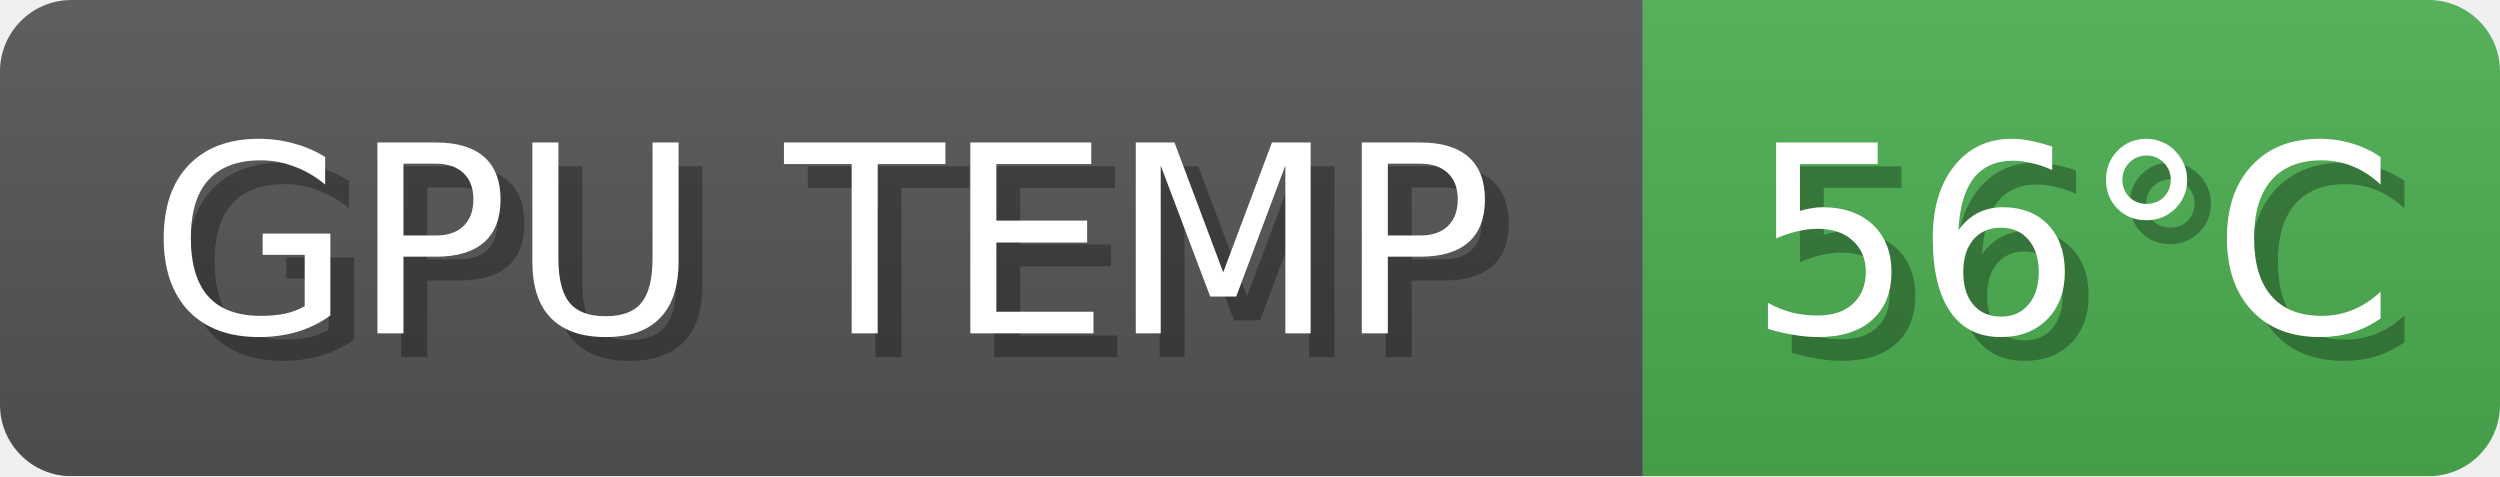
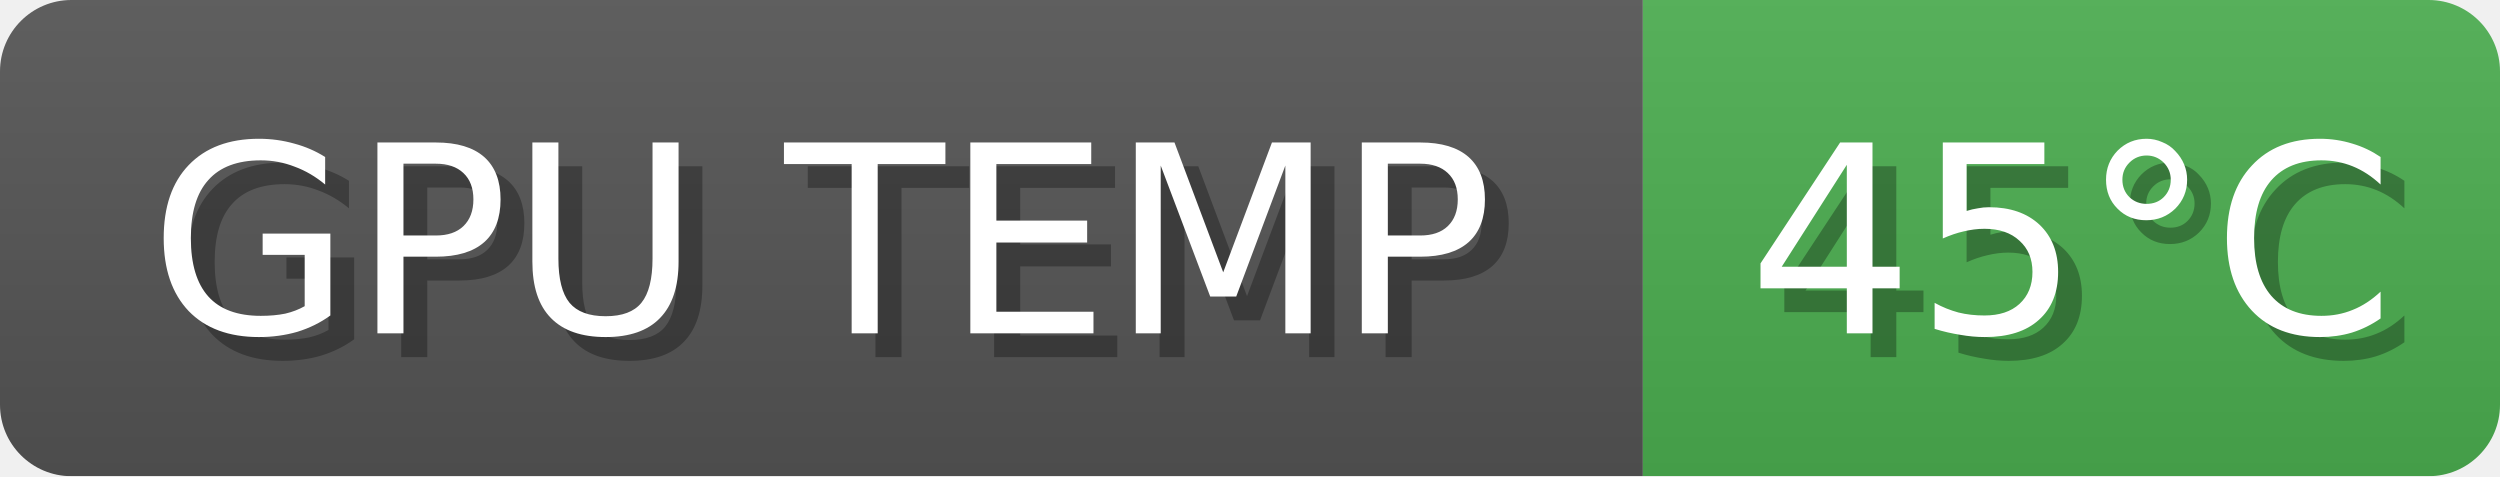
<svg xmlns="http://www.w3.org/2000/svg" width="105" height="20">
  <linearGradient id="b" x2="0" y2="100%">
    <stop offset="0" stop-color="#bbb" stop-opacity=".1" />
    <stop offset="1" stop-opacity=".1" />
  </linearGradient>
-   <mask id="anybadge_104">
+   <mask id="anybadge_24">
    <rect width="105" height="20" rx="3" fill="#fff" />
  </mask>
-   <g mask="url(#anybadge_104)">
+   <g mask="url(#anybadge_24)">
    <path fill="#555" d="M0 0h69v20H0z" />
    <path fill="#4CAF50" d="M69 0h36v20H69z" />
    <path fill="url(#b)" d="M0 0h105v20H0z" />
  </g>
  <g fill="#fff" text-anchor="middle" font-family="DejaVu Sans,Verdana,Geneva,sans-serif" font-size="11">
    <text x="35.5" y="15" fill="#010101" fill-opacity=".3">GPU TEMP</text>
    <text x="34.5" y="14">GPU TEMP</text>
  </g>
  <g fill="#fff" text-anchor="middle" font-family="DejaVu Sans,Verdana,Geneva,sans-serif" font-size="11">
-     <text x="88.0" y="15" fill="#010101" fill-opacity=".3">56°C</text>
-     <text x="87.0" y="14">56°C</text>
+     <text x="88.0" y="15" fill="#010101" fill-opacity=".3">45°C</text>
+     <text x="87.0" y="14">45°C</text>
  </g>
</svg>
